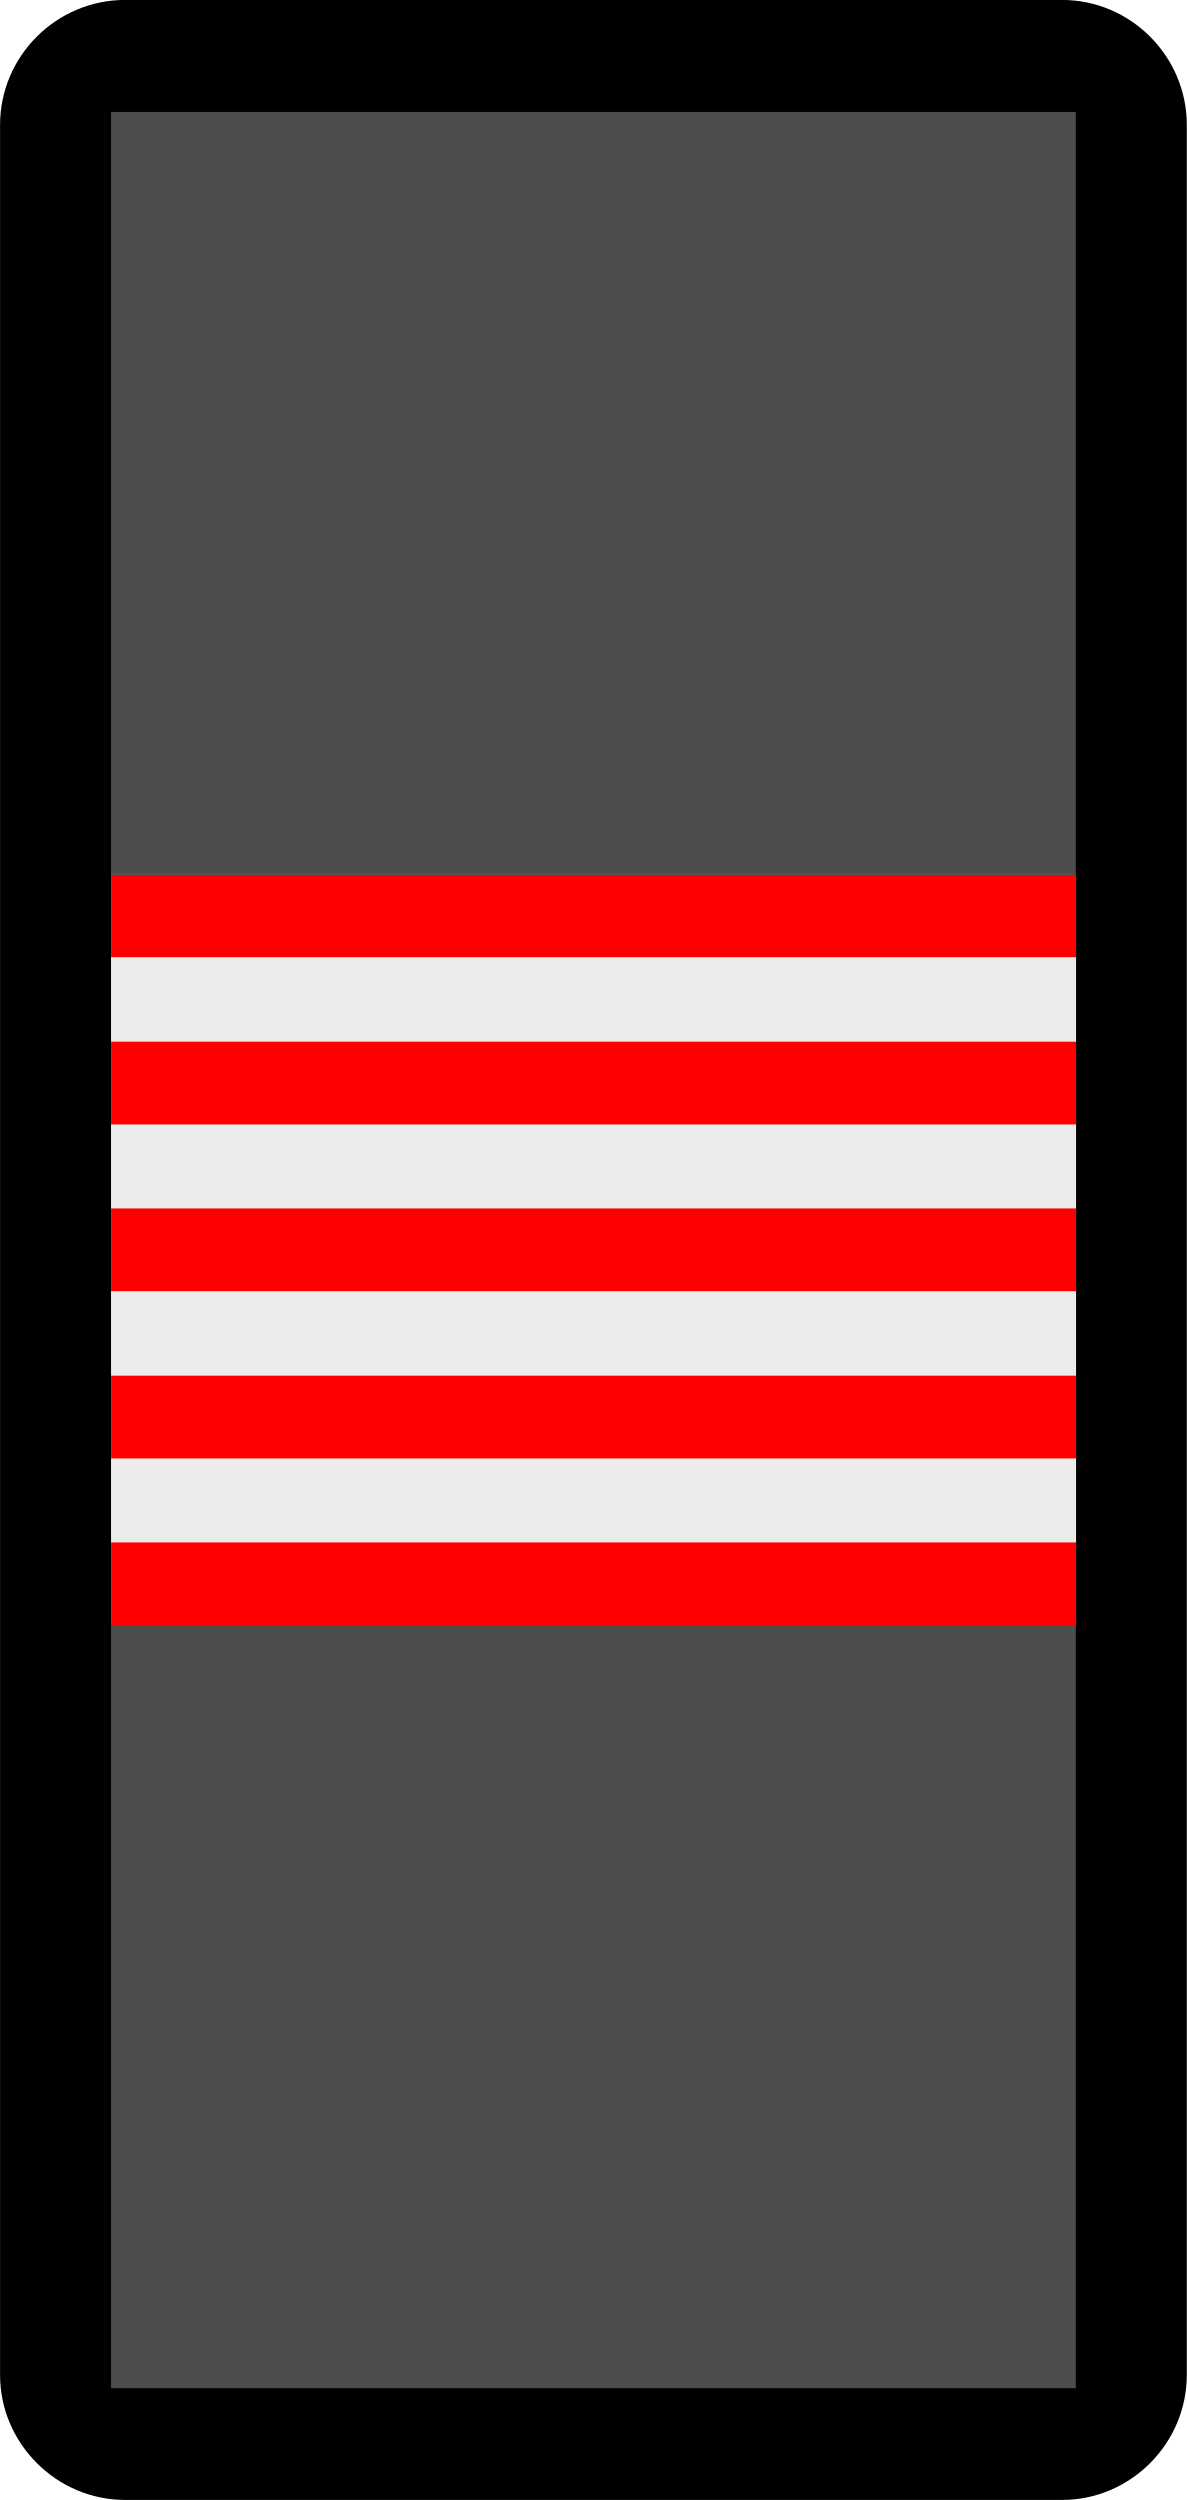
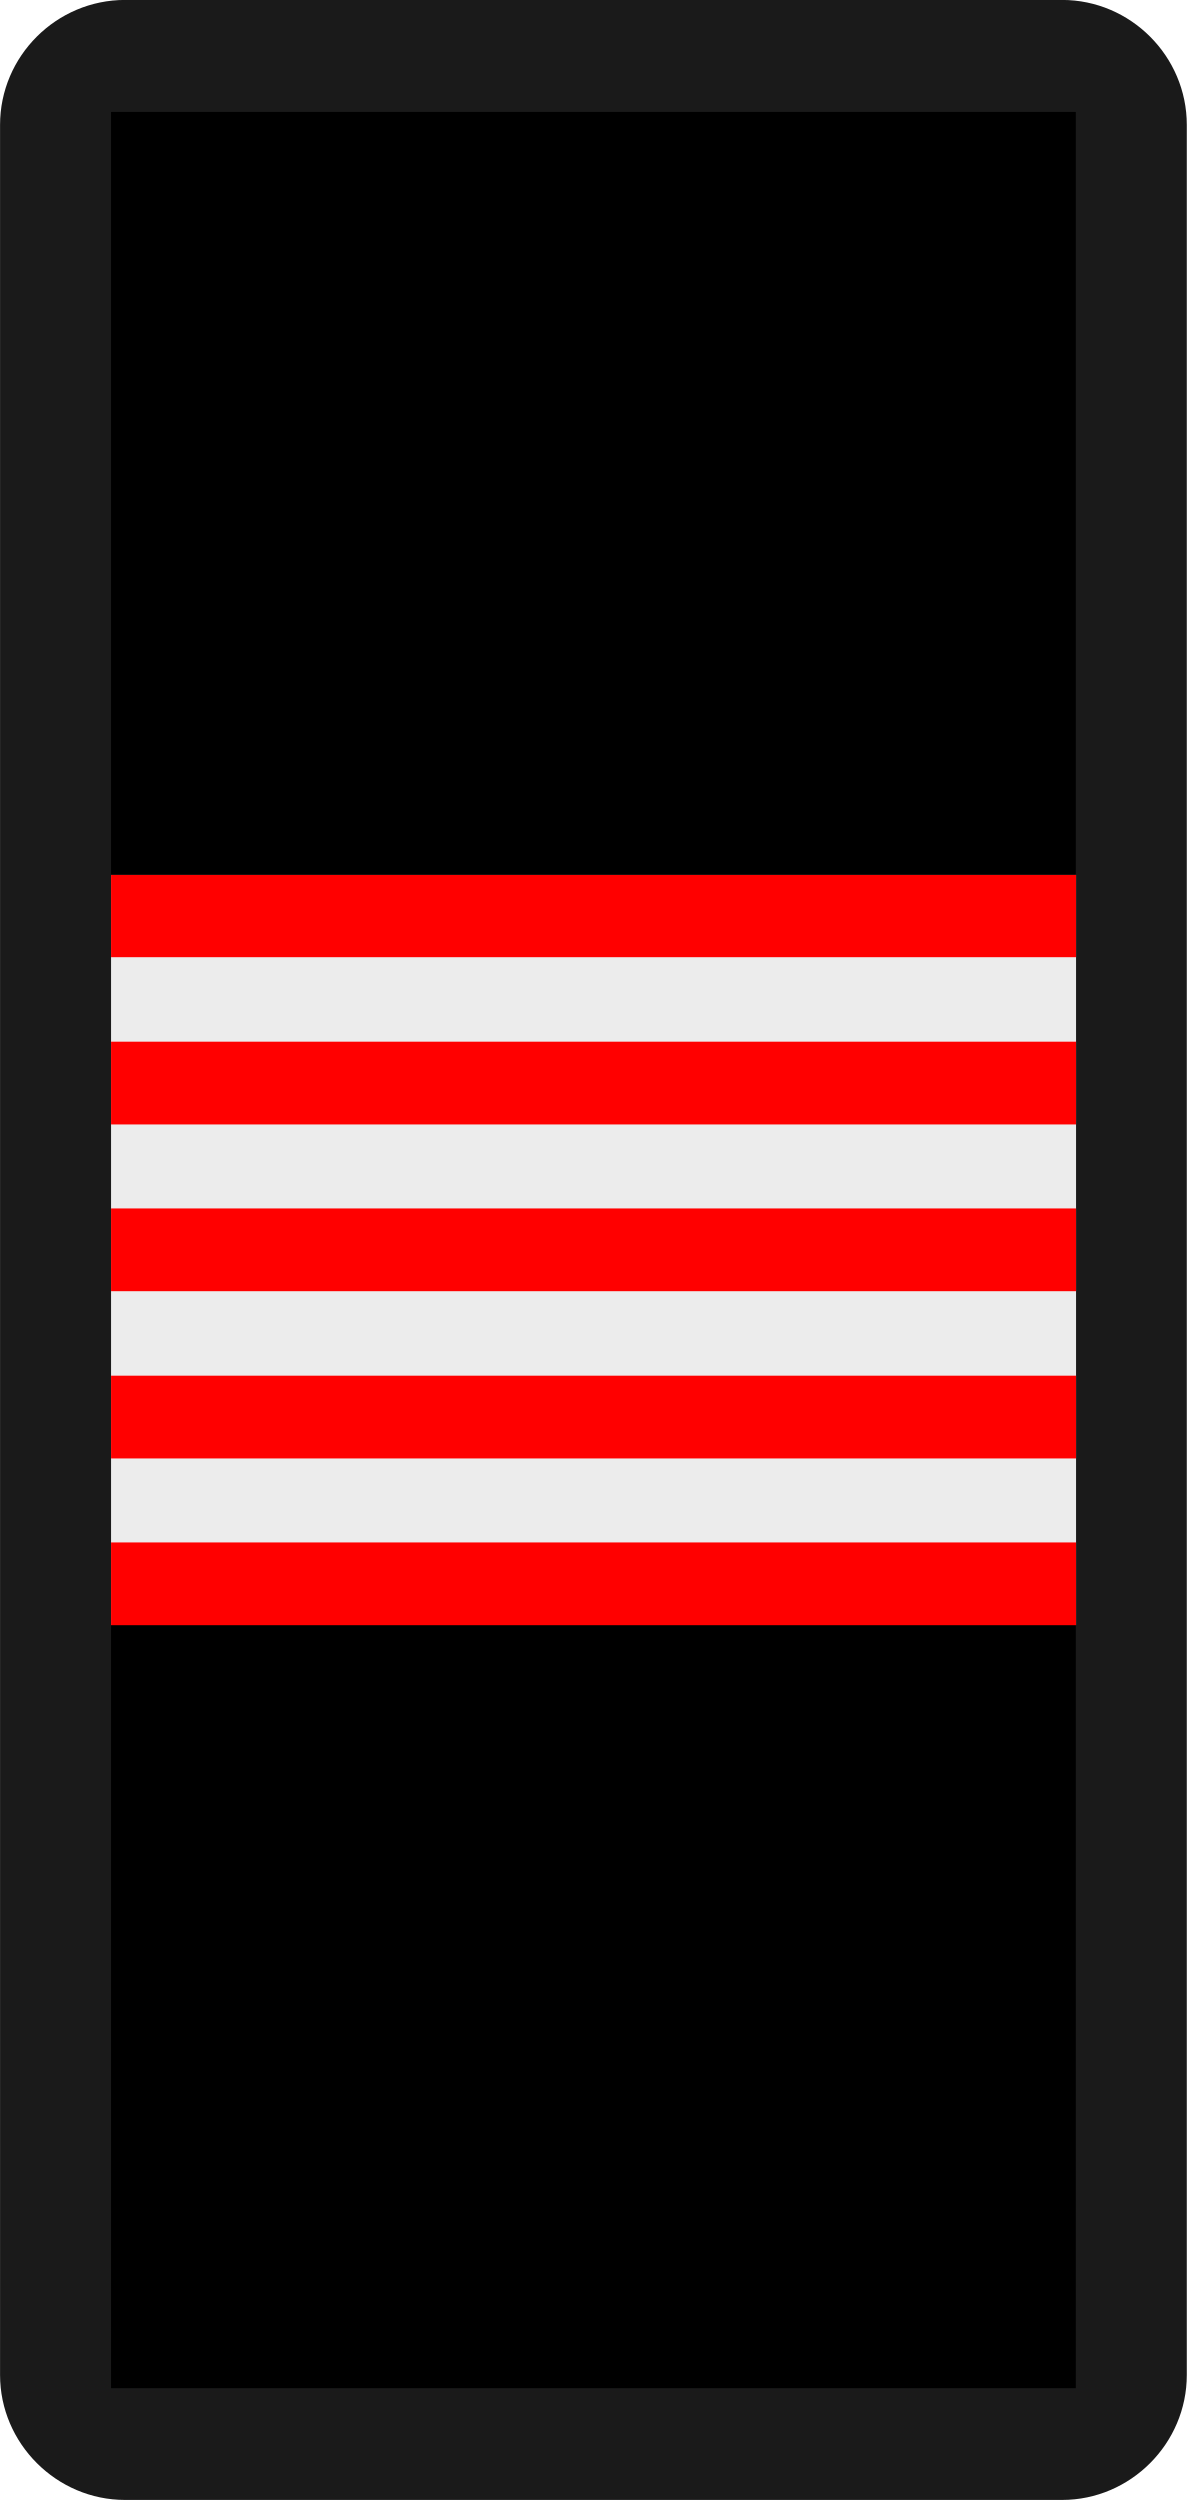
<svg xmlns="http://www.w3.org/2000/svg" width="4.747mm" height="10mm" viewBox="0 0 4.747 10" version="1.1" id="svg258108">
  <defs id="defs258102">
    <linearGradient id="linear20" gradientUnits="userSpaceOnUse" x1="-0.096" y1="0" x2="1.325" y2="0" gradientTransform="matrix(0,6.408796,-6.408796,0,102.632,66.41536)">
      <stop offset="0" style="stop-color:rgb(25.49%,25.098%,25.882%);stop-opacity:1;" id="stop217759" />
      <stop offset="0.062" style="stop-color:rgb(25.49%,25.098%,25.882%);stop-opacity:1;" id="stop217761" />
      <stop offset="0.078" style="stop-color:rgb(25.398%,24.997%,25.778%);stop-opacity:1;" id="stop217763" />
      <stop offset="0.094" style="stop-color:rgb(25.177%,24.754%,25.528%);stop-opacity:1;" id="stop217765" />
      <stop offset="0.109" style="stop-color:rgb(24.916%,24.466%,25.232%);stop-opacity:1;" id="stop217767" />
      <stop offset="0.125" style="stop-color:rgb(24.654%,24.179%,24.936%);stop-opacity:1;" id="stop217769" />
      <stop offset="0.141" style="stop-color:rgb(24.393%,23.892%,24.64%);stop-opacity:1;" id="stop217771" />
      <stop offset="0.156" style="stop-color:rgb(24.132%,23.605%,24.344%);stop-opacity:1;" id="stop217773" />
      <stop offset="0.172" style="stop-color:rgb(23.871%,23.317%,24.048%);stop-opacity:1;" id="stop217775" />
      <stop offset="0.188" style="stop-color:rgb(23.61%,23.03%,23.752%);stop-opacity:1;" id="stop217777" />
      <stop offset="0.203" style="stop-color:rgb(23.349%,22.743%,23.456%);stop-opacity:1;" id="stop217779" />
      <stop offset="0.219" style="stop-color:rgb(23.088%,22.456%,23.16%);stop-opacity:1;" id="stop217781" />
      <stop offset="0.234" style="stop-color:rgb(22.826%,22.168%,22.864%);stop-opacity:1;" id="stop217783" />
      <stop offset="0.25" style="stop-color:rgb(22.565%,21.881%,22.568%);stop-opacity:1;" id="stop217785" />
      <stop offset="0.266" style="stop-color:rgb(22.304%,21.594%,22.272%);stop-opacity:1;" id="stop217787" />
      <stop offset="0.281" style="stop-color:rgb(22.043%,21.307%,21.976%);stop-opacity:1;" id="stop217789" />
      <stop offset="0.297" style="stop-color:rgb(21.782%,21.019%,21.68%);stop-opacity:1;" id="stop217791" />
      <stop offset="0.312" style="stop-color:rgb(21.521%,20.732%,21.384%);stop-opacity:1;" id="stop217793" />
      <stop offset="0.328" style="stop-color:rgb(21.26%,20.445%,21.088%);stop-opacity:1;" id="stop217795" />
      <stop offset="0.344" style="stop-color:rgb(20.998%,20.157%,20.793%);stop-opacity:1;" id="stop217797" />
      <stop offset="0.359" style="stop-color:rgb(20.737%,19.87%,20.497%);stop-opacity:1;" id="stop217799" />
      <stop offset="0.375" style="stop-color:rgb(20.476%,19.583%,20.201%);stop-opacity:1;" id="stop217801" />
      <stop offset="0.391" style="stop-color:rgb(20.215%,19.296%,19.905%);stop-opacity:1;" id="stop217803" />
      <stop offset="0.406" style="stop-color:rgb(19.954%,19.008%,19.609%);stop-opacity:1;" id="stop217805" />
      <stop offset="0.422" style="stop-color:rgb(19.693%,18.721%,19.313%);stop-opacity:1;" id="stop217807" />
      <stop offset="0.438" style="stop-color:rgb(19.432%,18.434%,19.017%);stop-opacity:1;" id="stop217809" />
      <stop offset="0.453" style="stop-color:rgb(19.17%,18.147%,18.721%);stop-opacity:1;" id="stop217811" />
      <stop offset="0.469" style="stop-color:rgb(18.909%,17.859%,18.425%);stop-opacity:1;" id="stop217813" />
      <stop offset="0.484" style="stop-color:rgb(18.648%,17.572%,18.129%);stop-opacity:1;" id="stop217815" />
      <stop offset="0.5" style="stop-color:rgb(18.387%,17.285%,17.833%);stop-opacity:1;" id="stop217817" />
      <stop offset="0.516" style="stop-color:rgb(18.126%,16.998%,17.537%);stop-opacity:1;" id="stop217819" />
      <stop offset="0.531" style="stop-color:rgb(17.865%,16.71%,17.241%);stop-opacity:1;" id="stop217821" />
      <stop offset="0.547" style="stop-color:rgb(17.604%,16.423%,16.945%);stop-opacity:1;" id="stop217823" />
      <stop offset="0.562" style="stop-color:rgb(17.342%,16.136%,16.649%);stop-opacity:1;" id="stop217825" />
      <stop offset="0.578" style="stop-color:rgb(17.081%,15.849%,16.353%);stop-opacity:1;" id="stop217827" />
      <stop offset="0.594" style="stop-color:rgb(16.82%,15.561%,16.057%);stop-opacity:1;" id="stop217829" />
      <stop offset="0.609" style="stop-color:rgb(16.559%,15.274%,15.761%);stop-opacity:1;" id="stop217831" />
      <stop offset="0.625" style="stop-color:rgb(16.298%,14.987%,15.465%);stop-opacity:1;" id="stop217833" />
      <stop offset="0.641" style="stop-color:rgb(16.037%,14.7%,15.169%);stop-opacity:1;" id="stop217835" />
      <stop offset="0.656" style="stop-color:rgb(15.776%,14.412%,14.873%);stop-opacity:1;" id="stop217837" />
      <stop offset="0.672" style="stop-color:rgb(15.514%,14.125%,14.577%);stop-opacity:1;" id="stop217839" />
      <stop offset="0.688" style="stop-color:rgb(15.253%,13.838%,14.281%);stop-opacity:1;" id="stop217841" />
      <stop offset="0.703" style="stop-color:rgb(14.992%,13.551%,13.985%);stop-opacity:1;" id="stop217843" />
      <stop offset="0.719" style="stop-color:rgb(14.731%,13.263%,13.689%);stop-opacity:1;" id="stop217845" />
      <stop offset="0.734" style="stop-color:rgb(14.47%,12.976%,13.393%);stop-opacity:1;" id="stop217847" />
      <stop offset="0.75" style="stop-color:rgb(14.209%,12.689%,13.097%);stop-opacity:1;" id="stop217849" />
      <stop offset="0.766" style="stop-color:rgb(13.948%,12.402%,12.802%);stop-opacity:1;" id="stop217851" />
      <stop offset="0.781" style="stop-color:rgb(13.771%,12.207%,12.601%);stop-opacity:1;" id="stop217853" />
      <stop offset="0.812" style="stop-color:rgb(13.725%,12.157%,12.549%);stop-opacity:1;" id="stop217855" />
      <stop offset="0.875" style="stop-color:rgb(13.725%,12.157%,12.549%);stop-opacity:1;" id="stop217857" />
      <stop offset="1" style="stop-color:rgb(13.725%,12.157%,12.549%);stop-opacity:1;" id="stop217859" />
    </linearGradient>
  </defs>
  <g id="layer1" transform="translate(-100.2578,-65.35523)">
-     <path id="path243332" d="m 100.258,65.855 c 0,-0.276 0.226,-0.5 0.5,-0.5 h 3.748 c 0.274,0 0.499,0.225 0.499,0.5 v 9 c 0,0.274 -0.225,0.5 -0.499,0.5 h -3.748 c -0.274,0 -0.5,-0.226 -0.5,-0.5 z m 0,0" style="fill:#000000;fill-opacity:1;fill-rule:nonzero;stroke:none;stroke-width:0.353" />
-     <path id="path243334" d="m 104.561,65.803 h -3.859 v 9.105 h 3.859 z m 0,0" style="clip-rule:nonzero;fill:#4d4d4d;fill-opacity:1;fill-rule:nonzero;stroke:none;stroke-width:0.353" />
+     <path id="path243332" d="m 100.258,65.855 c 0,-0.276 0.226,-0.5 0.5,-0.5 h 3.748 c 0.274,0 0.499,0.225 0.499,0.5 v 9 c 0,0.274 -0.225,0.5 -0.499,0.5 h -3.748 c -0.274,0 -0.5,-0.226 -0.5,-0.5 z m 0,0" style="fill:#1a1a1a;fill-opacity:1;fill-rule:nonzero;stroke:none;stroke-width:0.353" />
+     <path id="path243334" d="m 104.561,65.803 h -3.859 v 9.105 h 3.859 z m 0,0" style="clip-rule:nonzero;fill:#000000;fill-opacity:1;fill-rule:nonzero;stroke:none;stroke-width:0.353" />
    <path id="path243340" d="m 100.702,68.855 h 3.86 v 3 h -3.86 z m 0,0" style="fill:#ececec;fill-opacity:1;fill-rule:nonzero;stroke:none;stroke-width:0.353" />
    <path id="path243342" d="m 100.702,70.189 h 3.86 v 0.331 h -3.86 z m 0,0" style="fill:#ff0000;fill-opacity:1;fill-rule:nonzero;stroke:none;stroke-width:0.353" />
    <path id="path243344" d="m 100.702,71.525 h 3.86 v 0.331 h -3.86 z m 0,0" style="fill:#ff0000;fill-opacity:1;fill-rule:nonzero;stroke:none;stroke-width:0.353" />
    <path id="path243346" d="m 100.702,70.858 h 3.86 v 0.331 h -3.86 z m 0,0" style="fill:#ff0000;fill-opacity:1;fill-rule:nonzero;stroke:none;stroke-width:0.353" />
    <path id="path243348" d="m 100.702,69.522 h 3.86 v 0.331 h -3.86 z m 0,0" style="fill:#ff0000;fill-opacity:1;fill-rule:nonzero;stroke:none;stroke-width:0.353" />
    <path id="path243350" d="m 100.702,68.855 h 3.86 v 0.329 h -3.86 z m 0,0" style="fill:#ff0000;fill-opacity:1;fill-rule:nonzero;stroke:none;stroke-width:0.353" />
  </g>
</svg>
